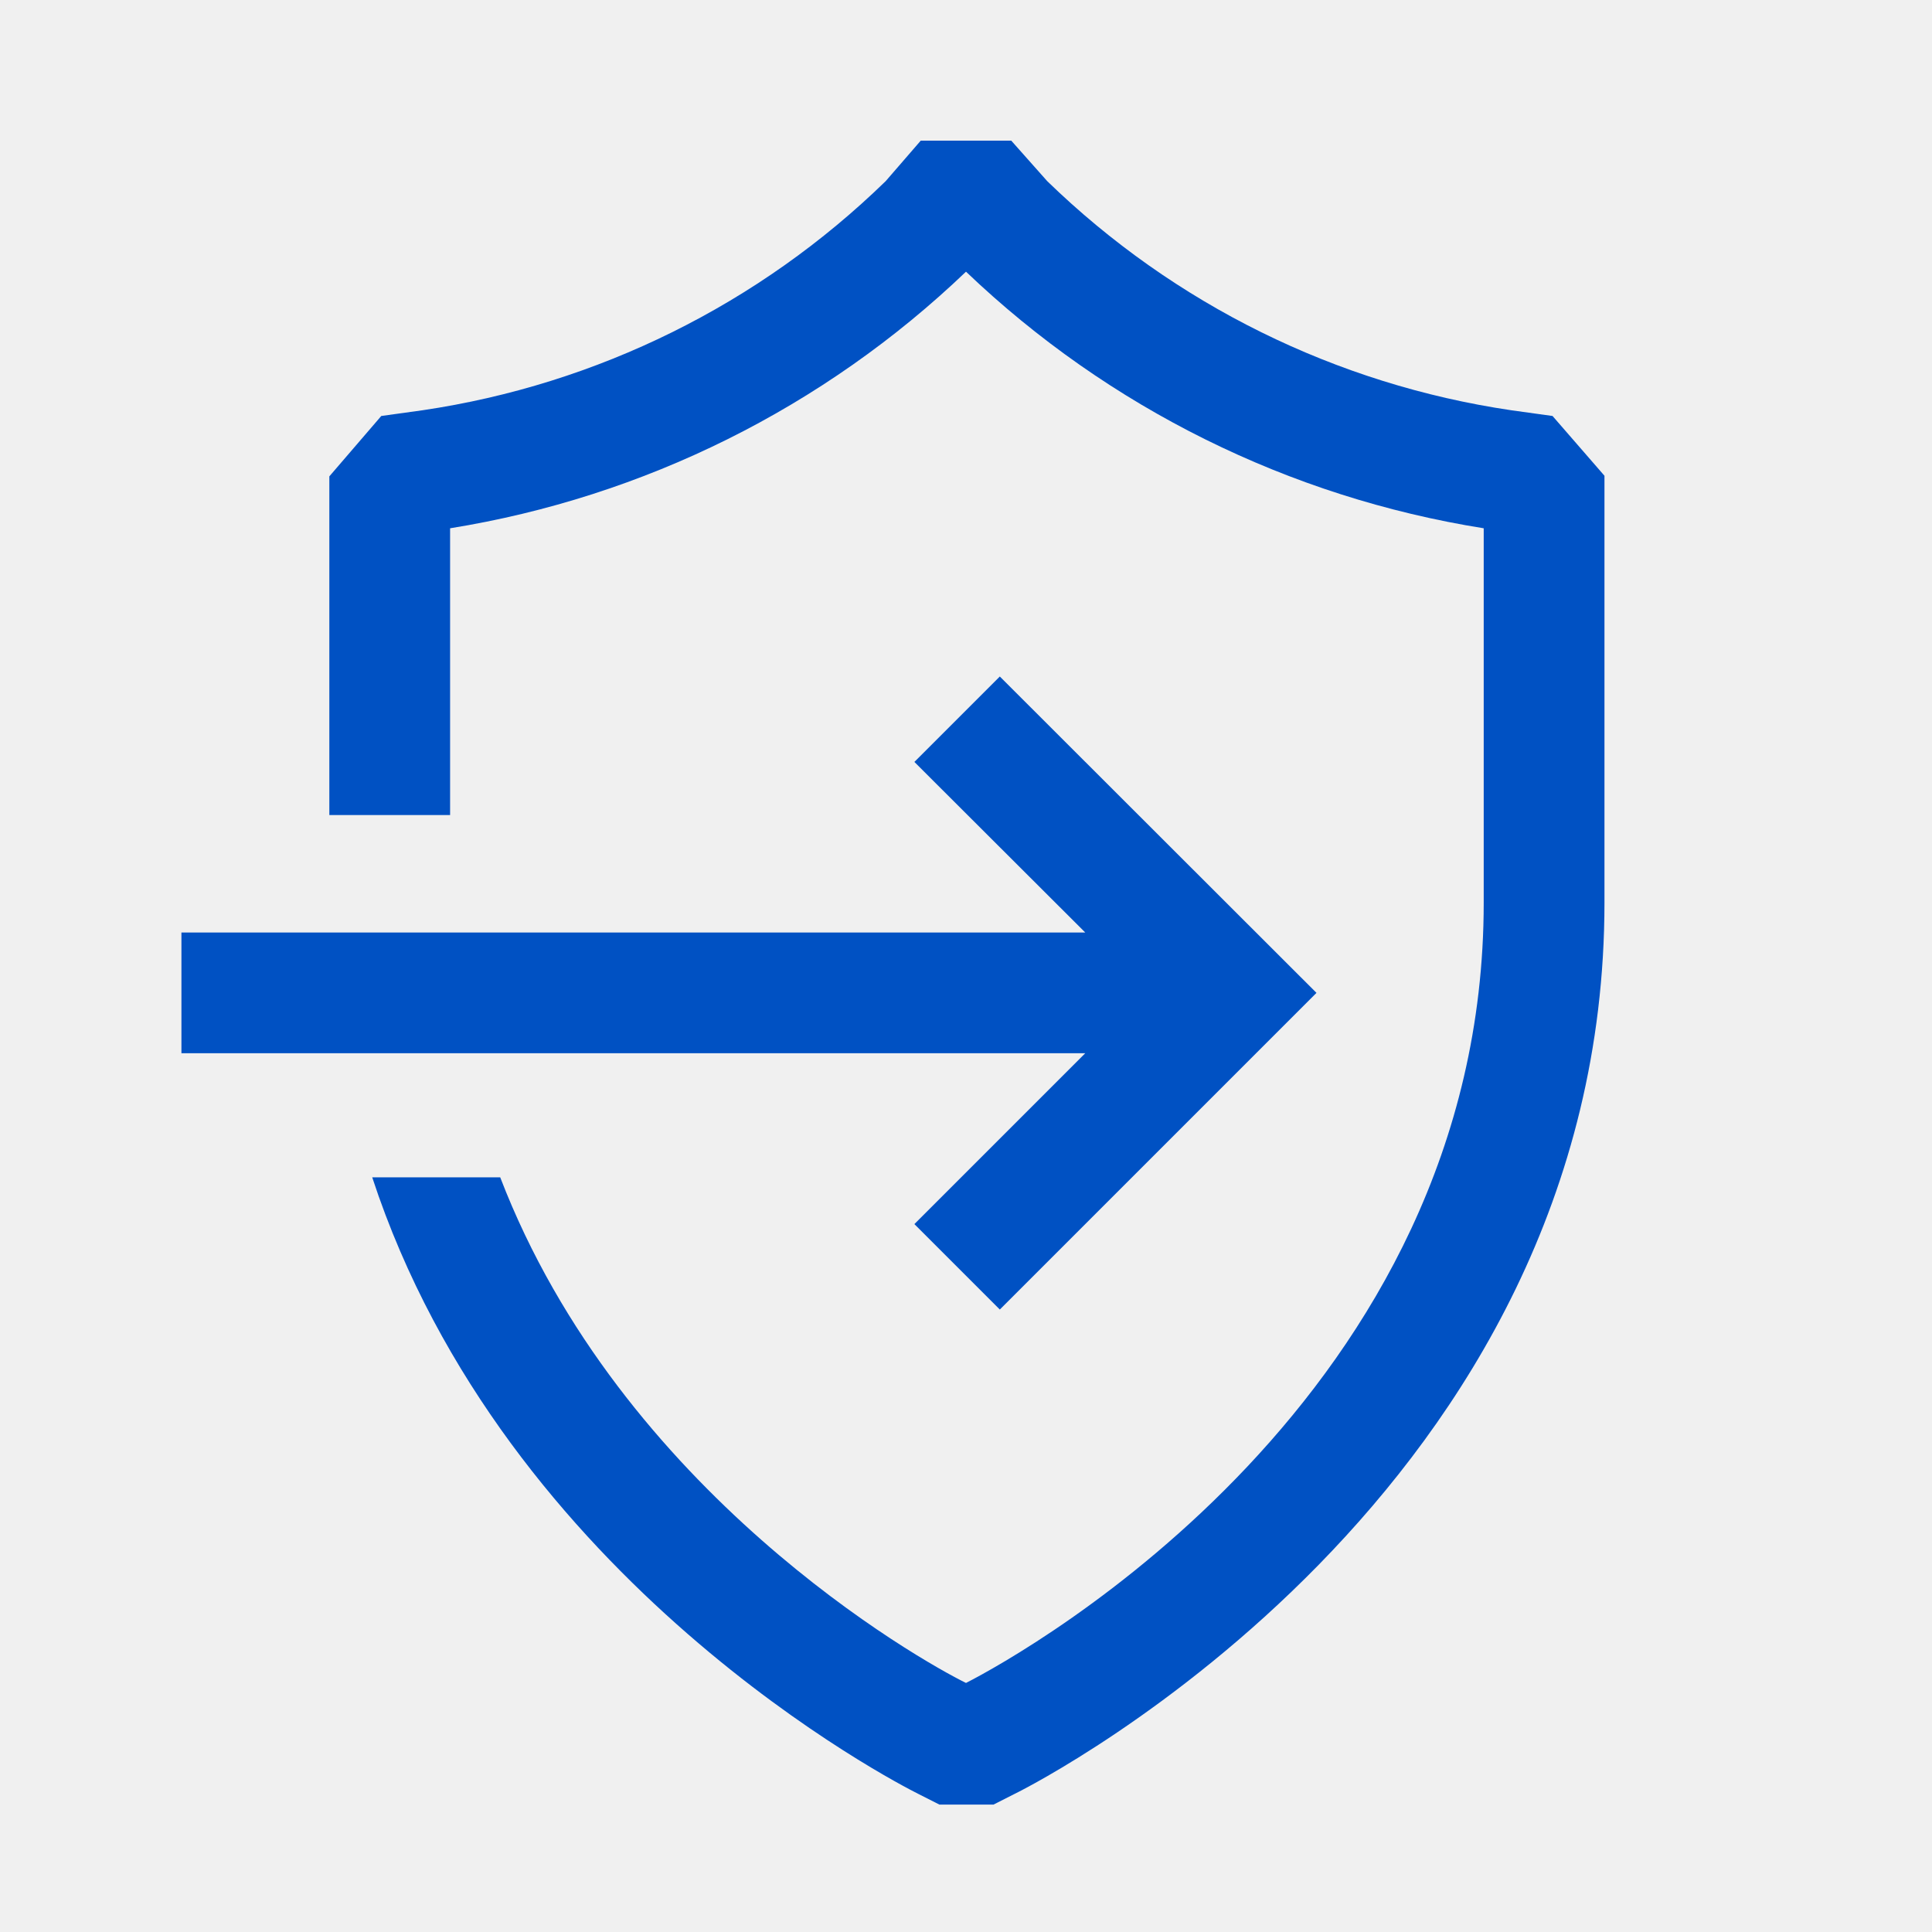
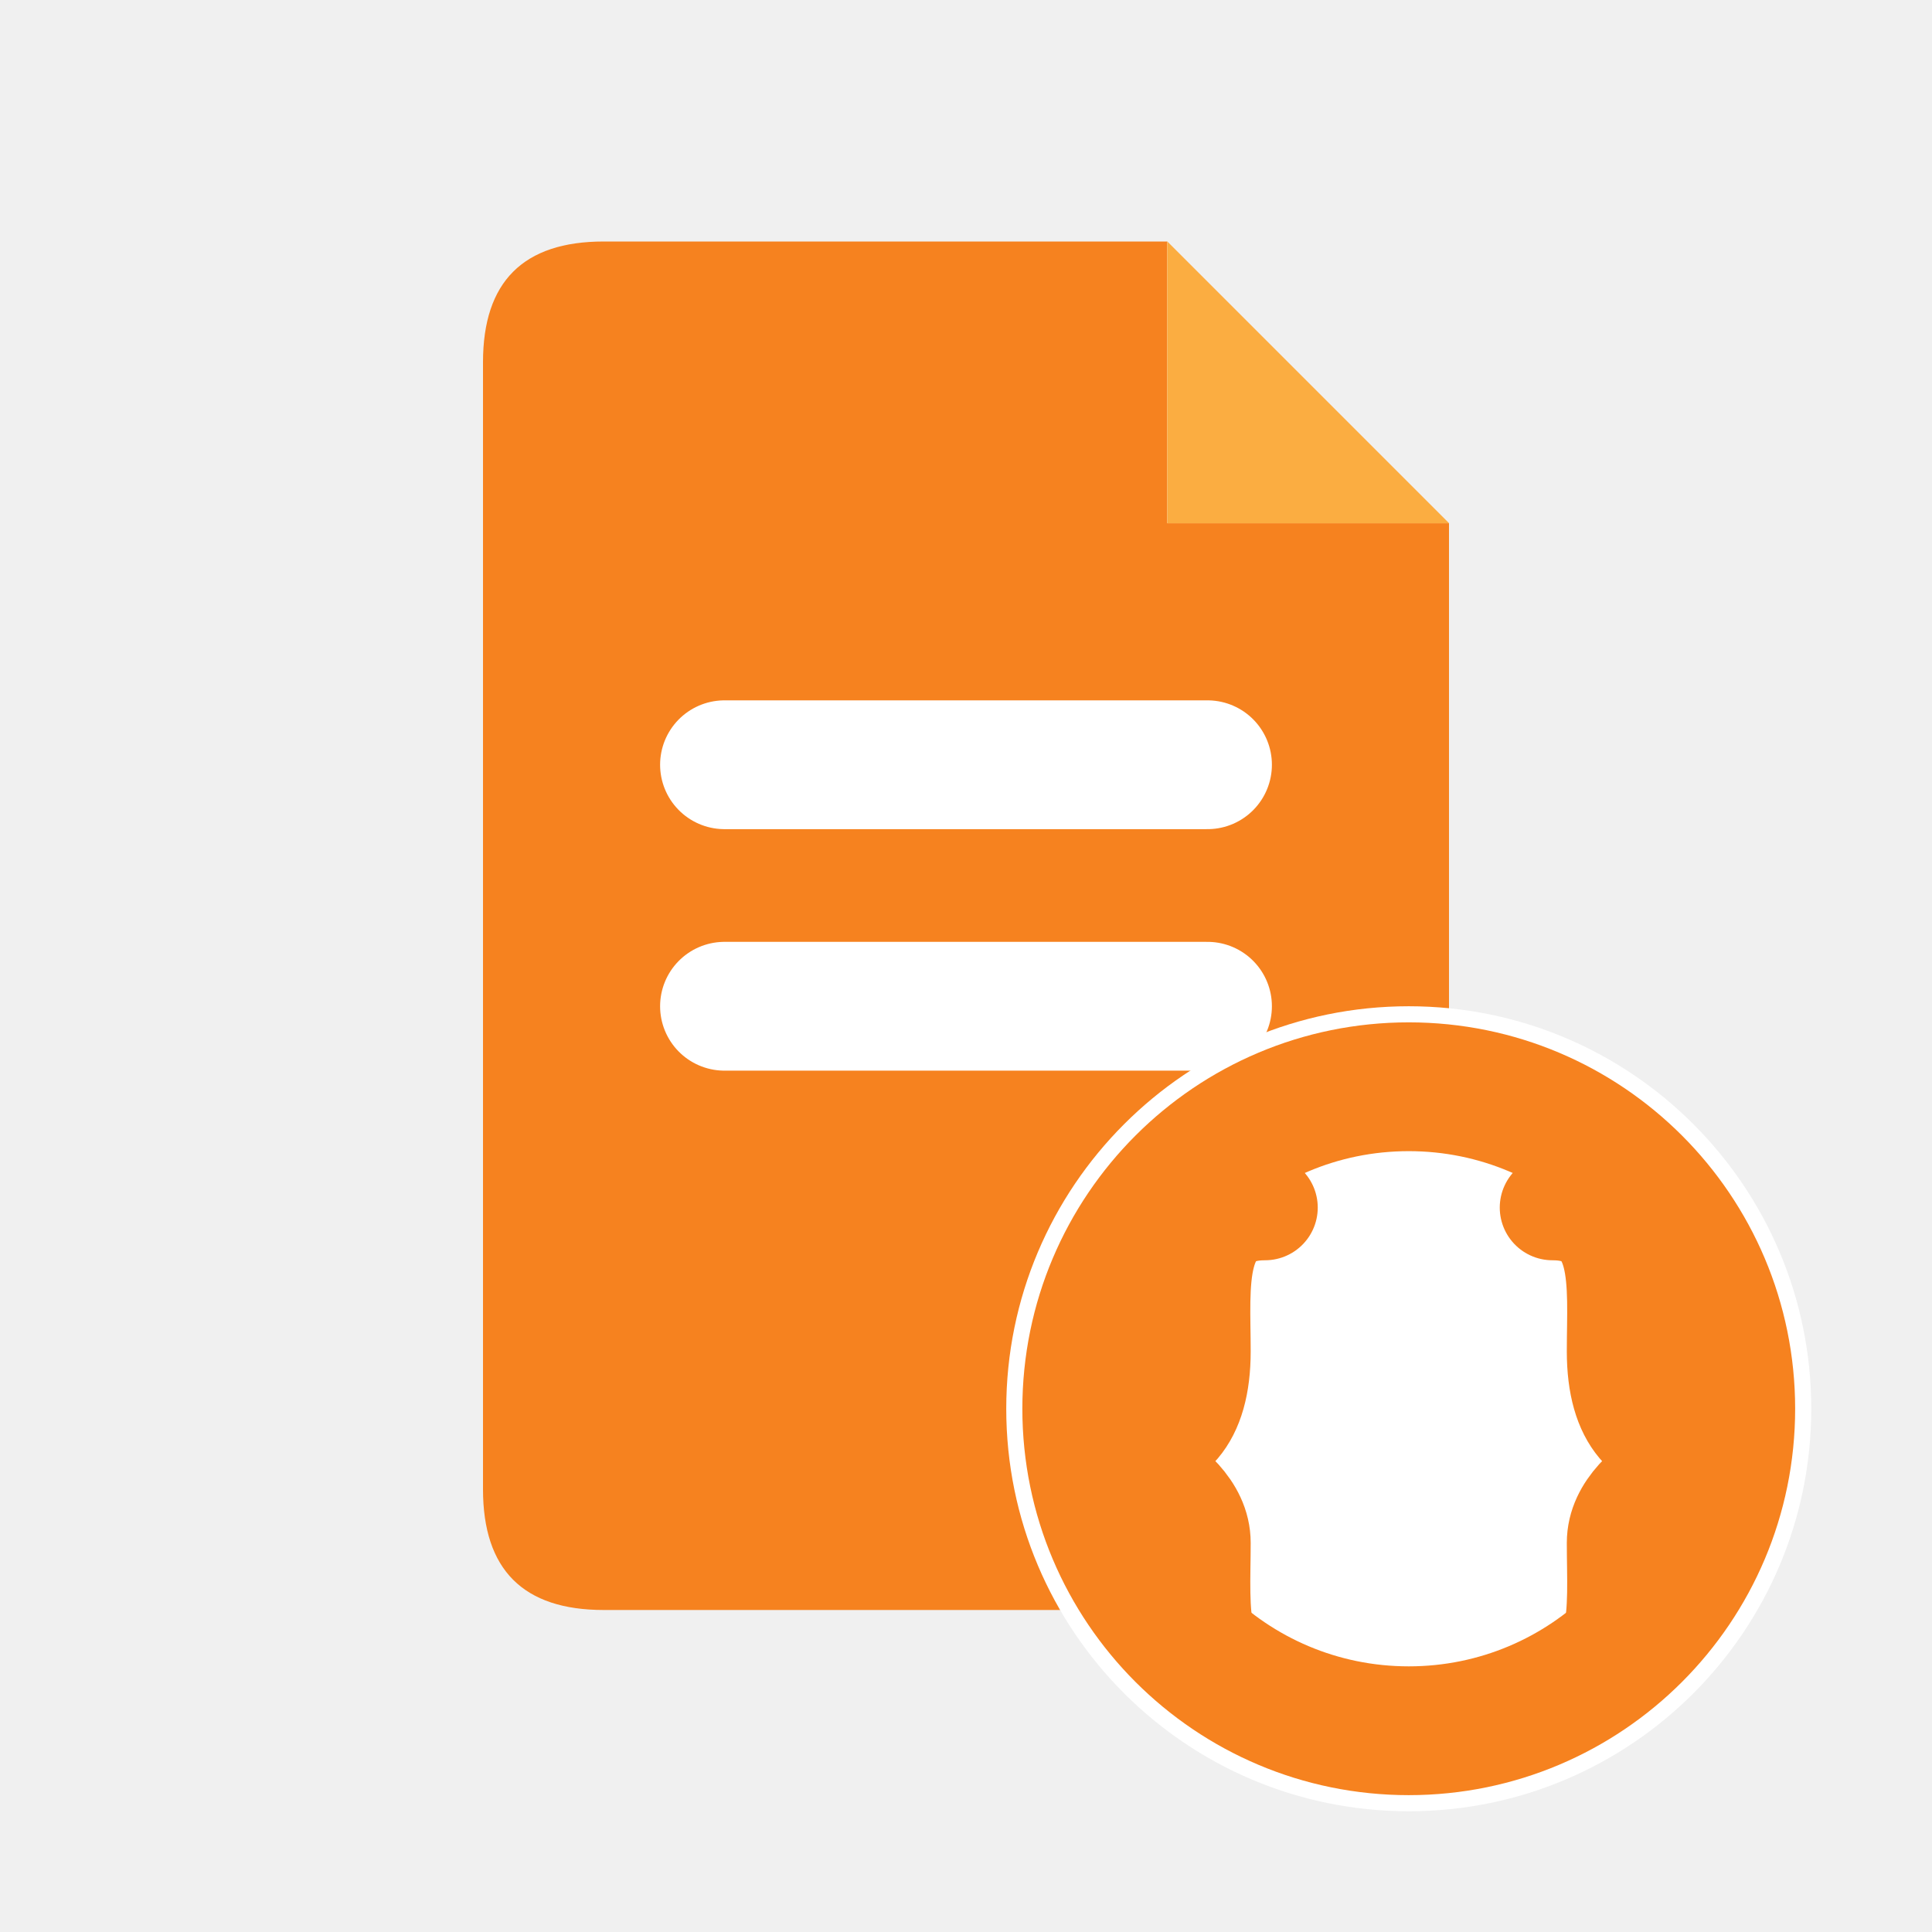
- <svg xmlns="http://www.w3.org/2000/svg" fill="#0051c3" class="c_a c_b c_c c_d" role="presentation" viewBox="0 0 64 64" aria-hidden="true" focusable="false">
-   <path d="M30.29 40.55L33.12 43.38L43.61 32.89L33.12 22.41L30.29 25.24L35.95 30.89H6.01V34.89H35.95L30.29 40.55Z" />
-   <path d="M51.43 13.78L50.06 13.59C44.267 12.734 38.891 10.079 34.69 6L33.5 4.66H30.5L29.34 6C25.151 10.079 19.784 12.735 14 13.59L12.63 13.78L10.91 15.78V27H14.91V17.5C21.337 16.465 27.297 13.5 32 9C36.721 13.508 42.703 16.473 49.15 17.5V29.9C49.15 46.26 34 54.73 32 55.75C30.47 55 20.58 49.43 16.57 39H12.33C16.74 52.43 29.75 59.09 30.41 59.42L31.12 59.78H32.91L33.62 59.42C34.42 59.03 53.15 49.42 53.15 29.9V15.76L51.43 13.78Z" />
+ <svg xmlns="http://www.w3.org/2000/svg" viewBox="0 0 24 24">
+   <path d="M6 4.5Q6 3 7.5 3H14.5L18 6.5V18.5Q18 20 16.5 20H7.5Q6 20 6 18.5z" fill="#f6821f" />
+   <path d="M14.5 3V6.5H18z" fill="#ffffff" />
+   <path d="M14.5 3V6.5H18z" fill="#fbad41" />
+   <path d="M9 9.5L15 9.5" fill="none" stroke="#ffffff" stroke-width="1.6" stroke-linecap="round" stroke-linejoin="round" />
+   <path d="M9 12.5L15 12.5" fill="none" stroke="#ffffff" stroke-width="1.6" stroke-linecap="round" stroke-linejoin="round" />
+   <circle cx="17.5" cy="17.5" r="5.0" fill="#ffffff" />
+   <circle cx="17.5" cy="17.5" r="4.0" fill="none" stroke="#f6821f" stroke-width="1.6" />
+   <g transform="translate(17.5 17.5) scale(1.190) translate(-17.5 -17.5)">
+     <path d="M16 15.4c-.8 0-.7.8-.7 1.5s-.3 1-.8 1 .8.3.8 1-.1 1.5.7 1.5" fill="none" stroke="#f6821f" stroke-width="1.1" stroke-linecap="round" stroke-linejoin="round" />
+     <path d="M19 15.4c.8 0 .7.8.7 1.5s.3 1 .8 1-.8.3-.8 1 .1 1.5-.7 1.5" fill="none" stroke="#f6821f" stroke-width="1.1" stroke-linecap="round" stroke-linejoin="round" />
+   </g>
</svg>
